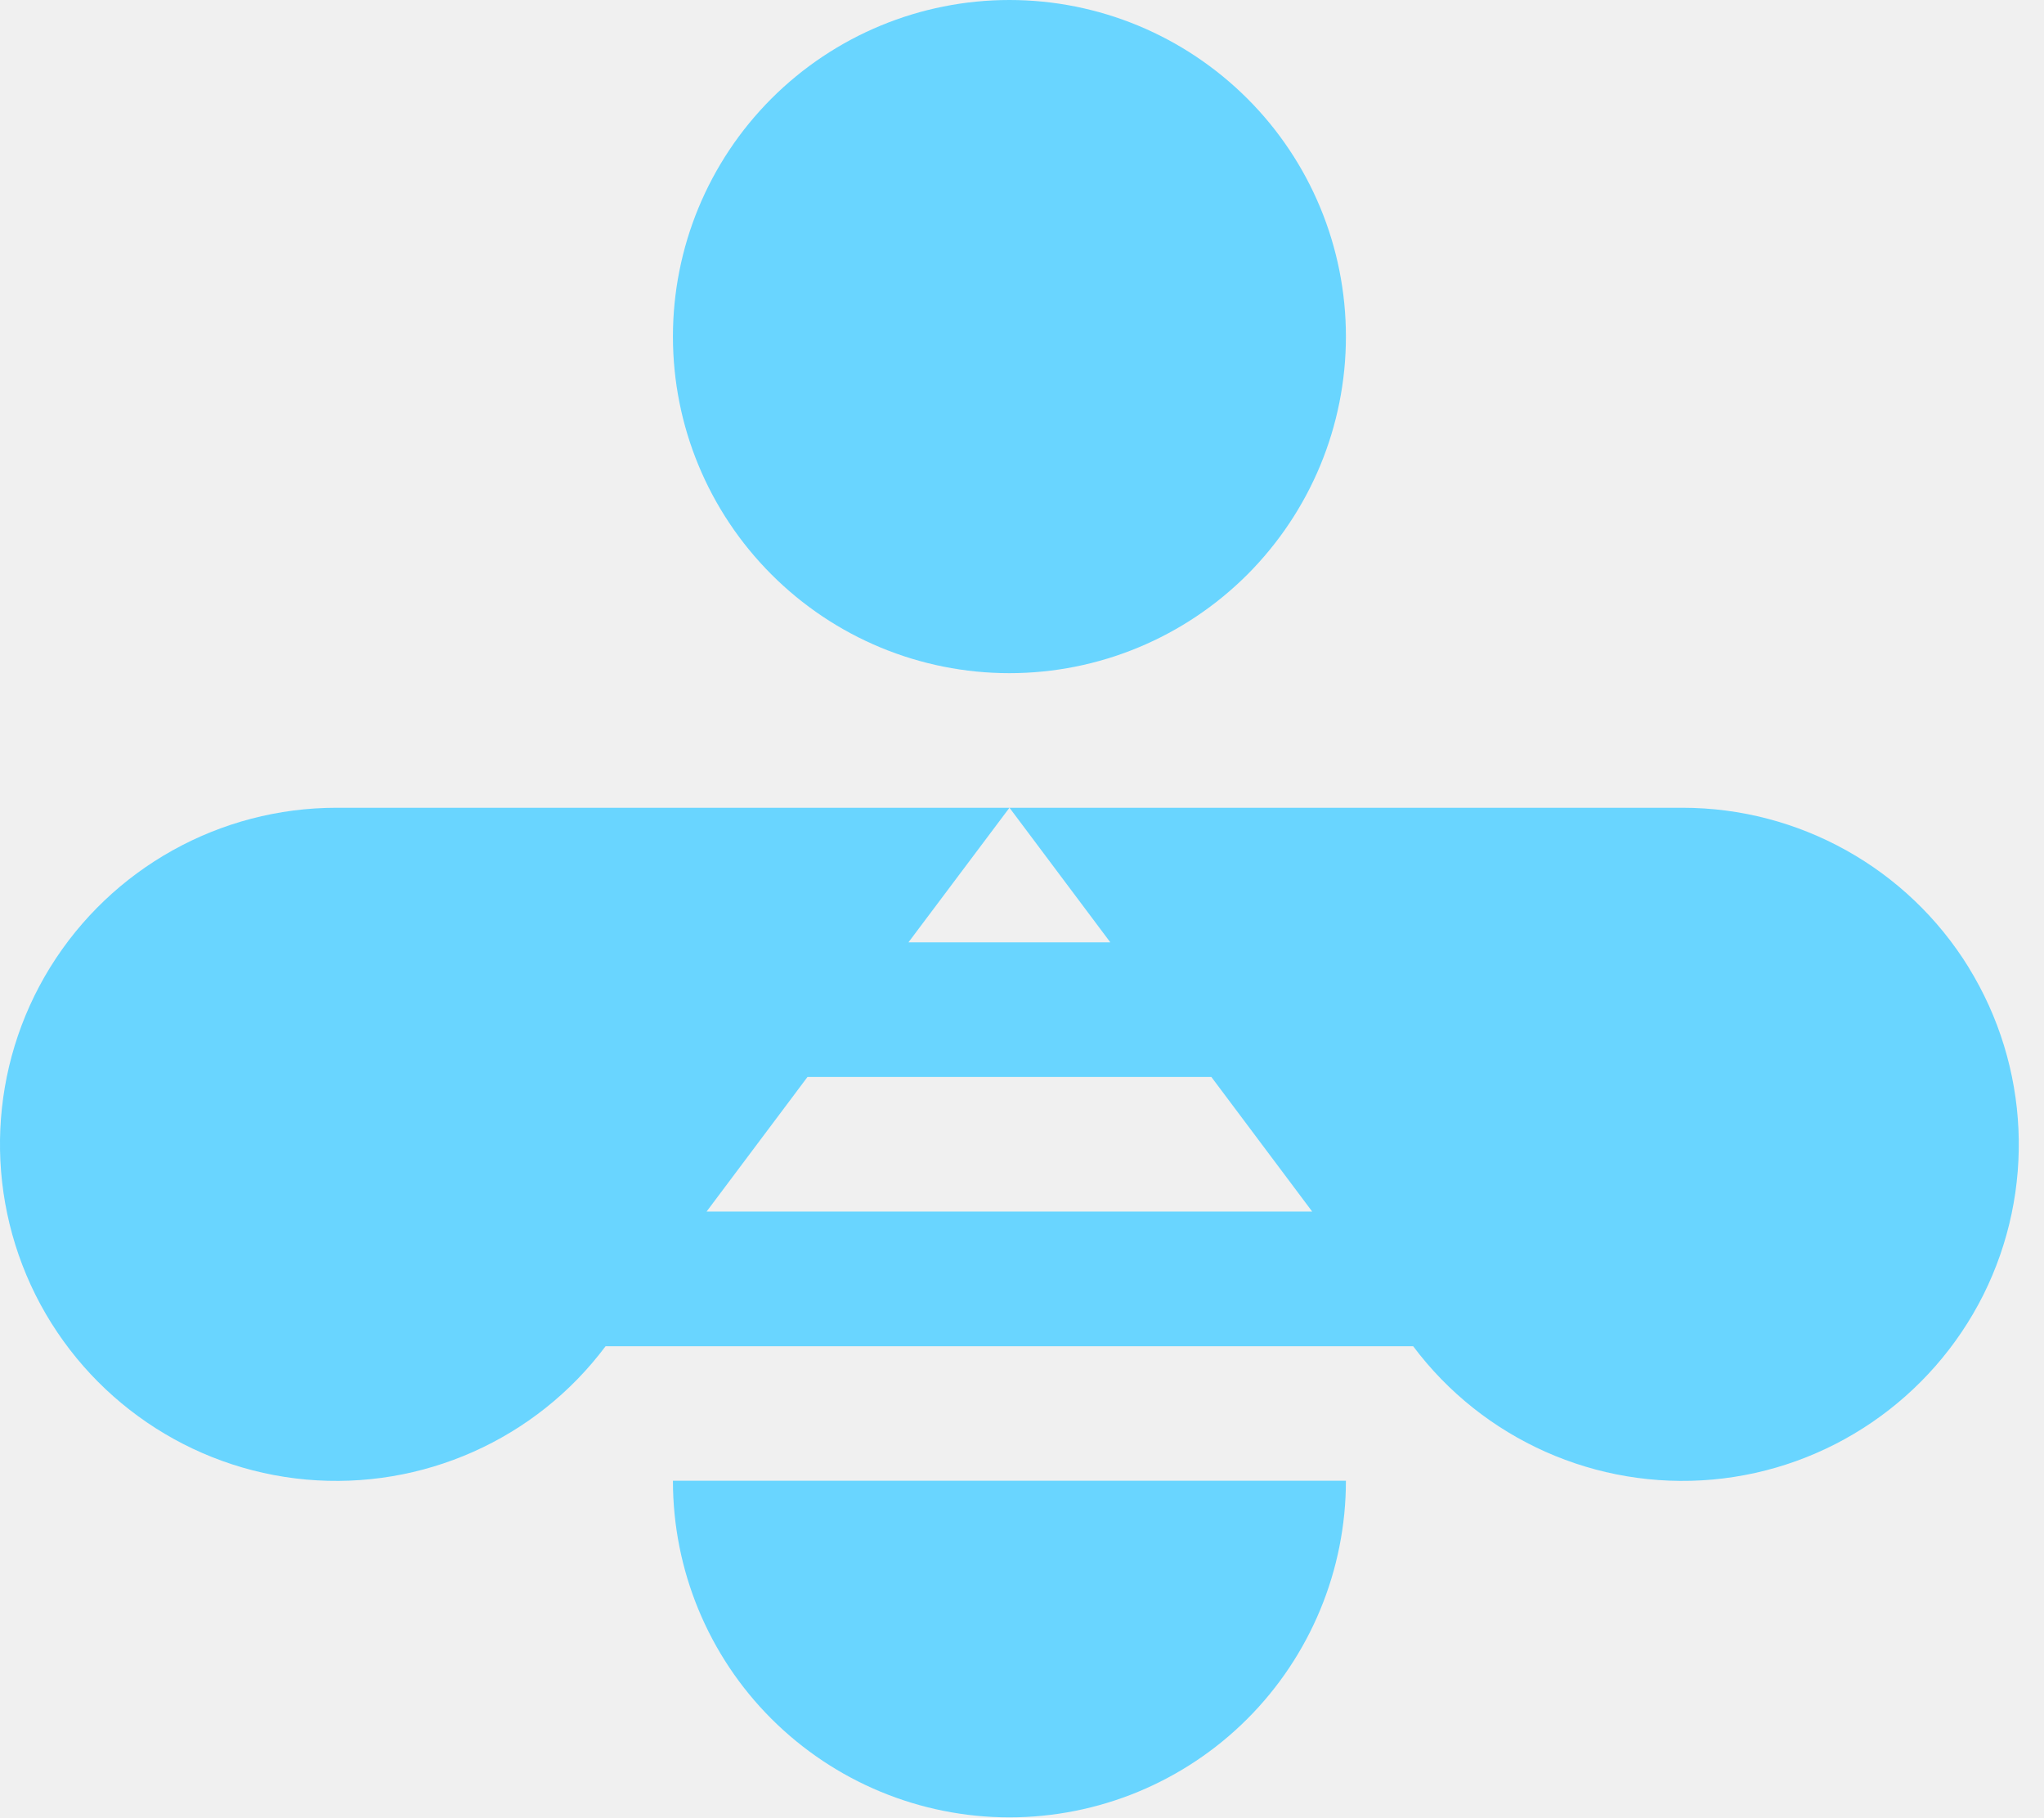
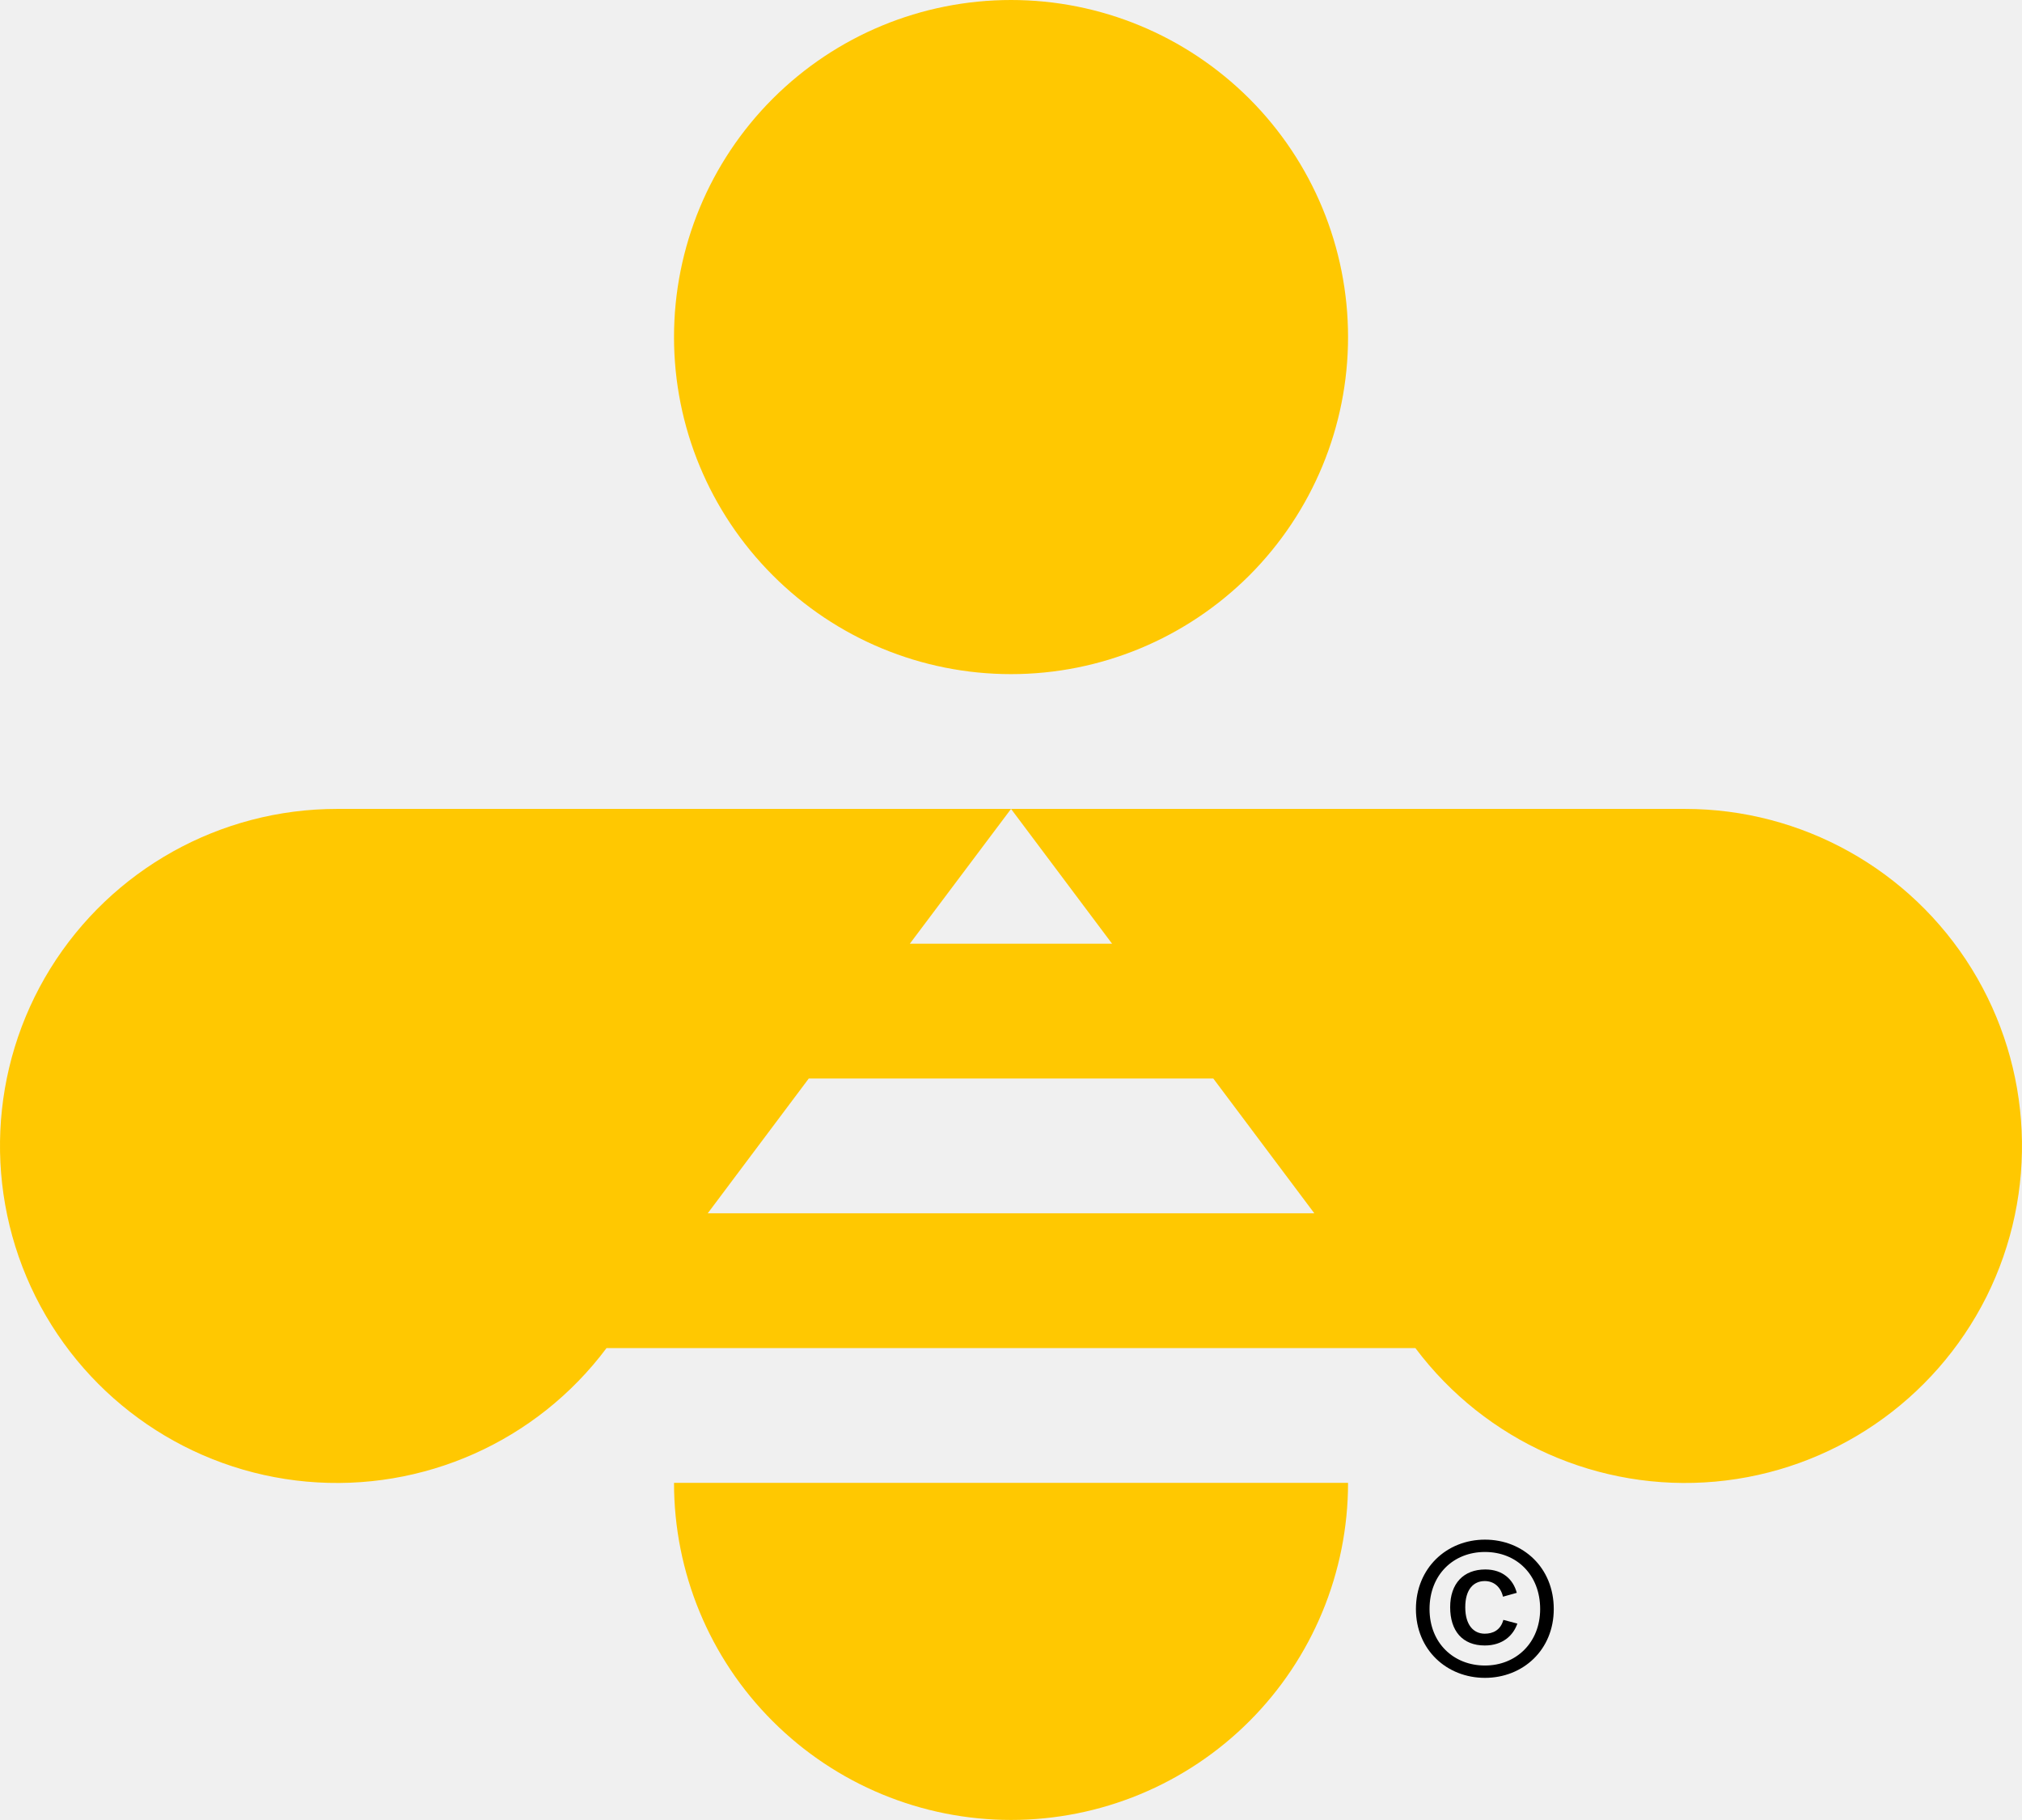
- <svg xmlns="http://www.w3.org/2000/svg" width="36" height="32" viewBox="0 0 36 32" fill="none">
-   <path d="M34.671 17.032C35.75 18.779 35.849 20.962 34.932 22.8C34.012 24.634 32.208 25.868 30.162 26.052C28.118 26.235 26.122 25.349 24.889 23.704H10.666C9.435 25.349 7.439 26.235 5.393 26.052C3.347 25.868 1.543 24.634 0.625 22.8C-0.292 20.962 -0.196 18.779 0.884 17.032C1.966 15.286 3.872 14.223 5.926 14.223H17.779L16 16.593H19.556L17.78 14.223H29.633C31.684 14.223 33.593 15.286 34.672 17.032H34.671ZM23.111 21.333L21.335 18.963H14.222L12.445 21.333H23.112H23.111Z" fill="#69D5FF" />
-   <path d="M11.852 26.073H23.705C23.705 27.647 23.079 29.155 21.969 30.265C20.857 31.377 19.349 32 17.778 32C16.207 32 14.7 31.376 13.587 30.265C12.475 29.155 11.852 27.647 11.852 26.073Z" fill="#69D5FF" />
-   <path d="M21.969 1.736C23.082 2.848 23.705 4.353 23.705 5.926C23.705 7.5 23.081 9.002 21.969 10.117C20.854 11.23 19.352 11.853 17.778 11.853C16.205 11.853 14.7 11.229 13.587 10.115C12.475 9.002 11.852 7.5 11.852 5.926C11.852 4.353 12.476 2.848 13.587 1.736C14.7 0.624 16.205 0 17.778 0C19.352 0 20.854 0.624 21.969 1.736Z" fill="#69D5FF" />
+ <svg xmlns="http://www.w3.org/2000/svg" width="100" height="90" viewBox="0 0 100 90" fill="none">
+   <g clip-path="url(#clip0_691_3460)">
+     <path d="M76.843 79.567C76.843 81.588 75.323 82.971 73.439 82.971C71.555 82.971 70.026 81.588 70.026 79.567C70.026 77.547 71.546 76.136 73.439 76.136C75.332 76.136 76.843 77.528 76.843 79.567ZM76.17 79.567C76.17 77.874 75.005 76.746 73.439 76.746C71.873 76.746 70.699 77.875 70.699 79.567C70.699 81.26 71.901 82.361 73.439 82.361C74.978 82.361 76.17 81.233 76.17 79.567ZM75.042 80.287C74.842 80.869 74.323 81.37 73.431 81.37C72.329 81.37 71.719 80.651 71.719 79.477C71.719 78.302 72.383 77.611 73.458 77.611C74.323 77.611 74.841 78.112 75.014 78.766L74.332 78.957C74.213 78.448 73.858 78.184 73.431 78.184C72.876 78.184 72.466 78.594 72.466 79.477C72.466 80.359 72.876 80.787 73.431 80.787C73.832 80.787 74.213 80.614 74.35 80.104L75.042 80.287Z" fill="black" />
+     <path d="M97.51 47.903C100.546 52.815 100.823 58.956 98.244 64.122C95.657 69.282 90.582 72.749 84.828 73.267C79.082 73.784 73.467 71.289 69.999 66.663H29.997C26.537 71.289 20.922 73.784 15.168 73.267C9.414 72.749 4.339 69.281 1.759 64.122C-0.821 58.955 -0.55 52.814 2.485 47.903C5.528 42.99 10.888 40.001 16.666 40.001H50.002L44.997 46.667H54.999L50.002 40.001H83.337C89.107 40.001 94.475 42.99 97.51 47.903ZM65.001 59.998L60.004 53.332H39.999L35.002 59.998H65.001Z" fill="#FFC801" />
+     <path d="M33.334 73.329H66.669C66.669 77.755 64.909 81.996 61.788 85.115C58.66 88.244 54.42 89.997 50.002 89.997C45.584 89.997 41.344 88.244 38.215 85.115C35.087 81.995 33.334 77.755 33.334 73.329Z" fill="#FFC801" />
+     <path d="M61.788 4.881C64.916 8.01 66.669 12.242 66.669 16.668C66.669 21.093 64.916 25.318 61.788 28.454C58.652 31.582 54.427 33.336 50.002 33.336C45.576 33.336 41.344 31.582 38.215 28.447C35.087 25.318 33.334 21.093 33.334 16.668C33.334 12.242 35.087 8.01 38.215 4.881C41.344 1.753 45.576 0 50.002 0C54.427 0 58.652 1.753 61.788 4.881Z" fill="#FFC801" />
+   </g>
+   <defs>
+     <clipPath id="clip0_691_3460">
+       <rect width="100" height="89.997" fill="white" />
+     </clipPath>
+   </defs>
</svg>
